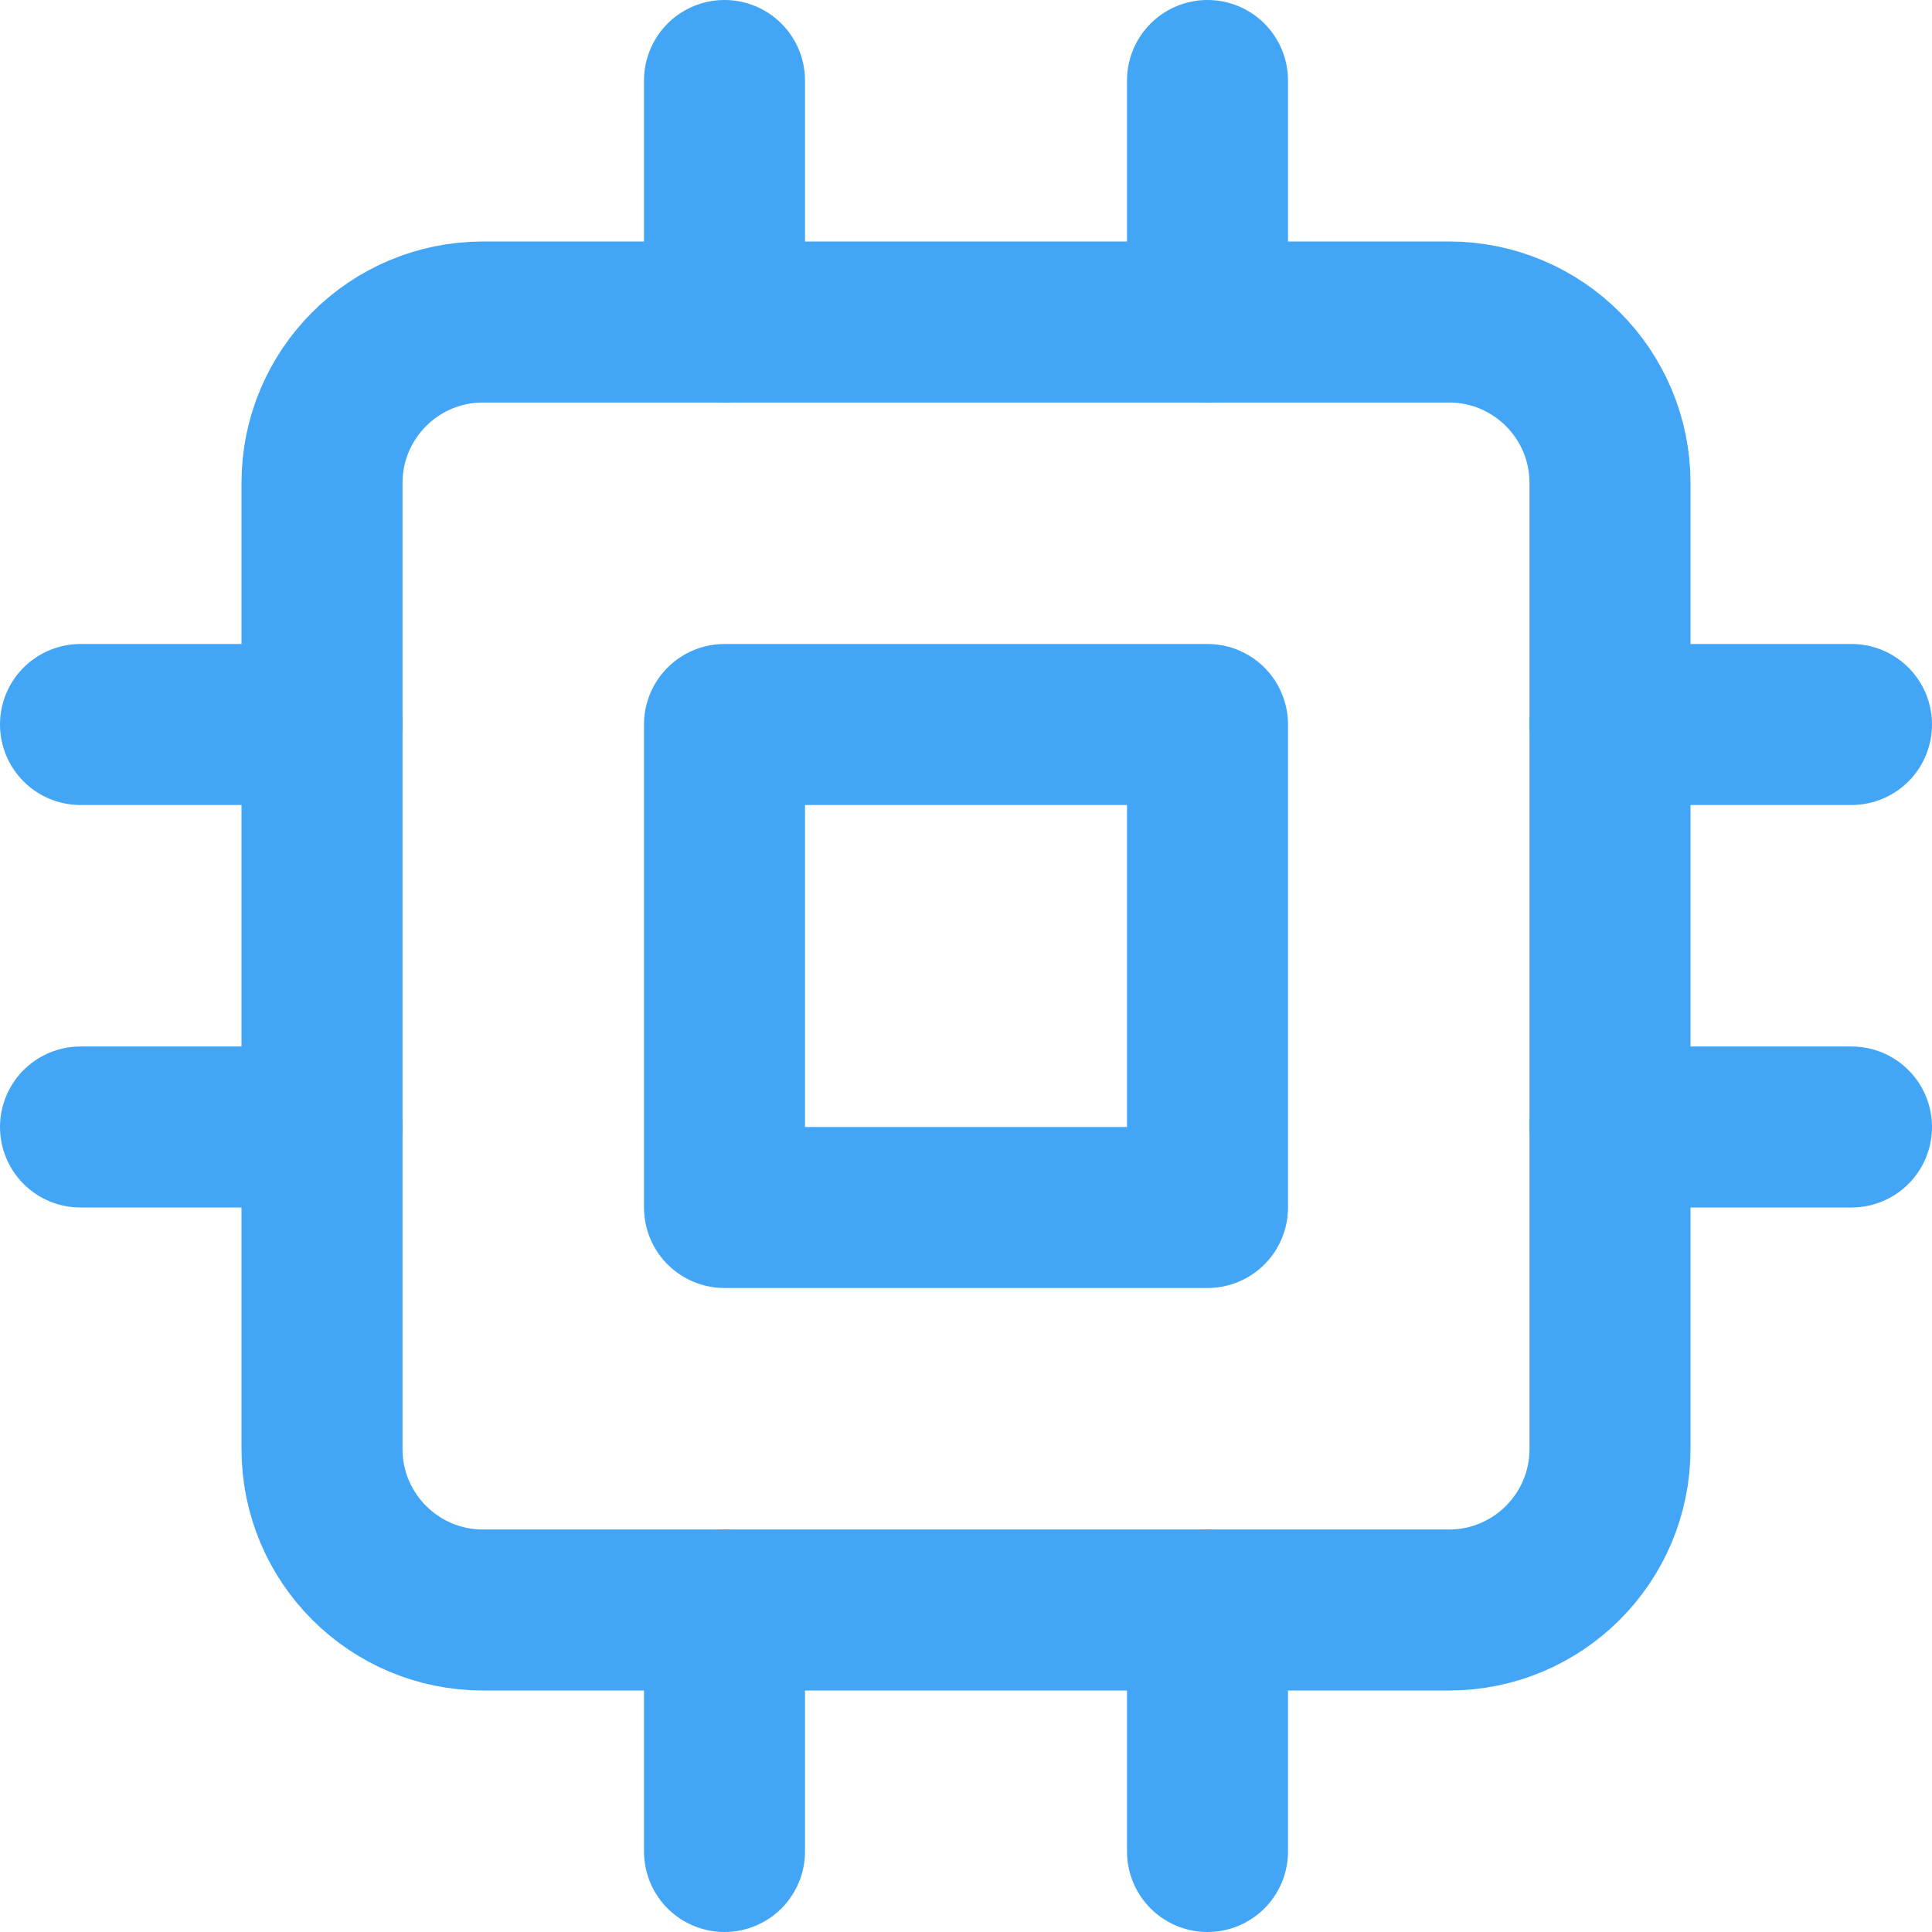
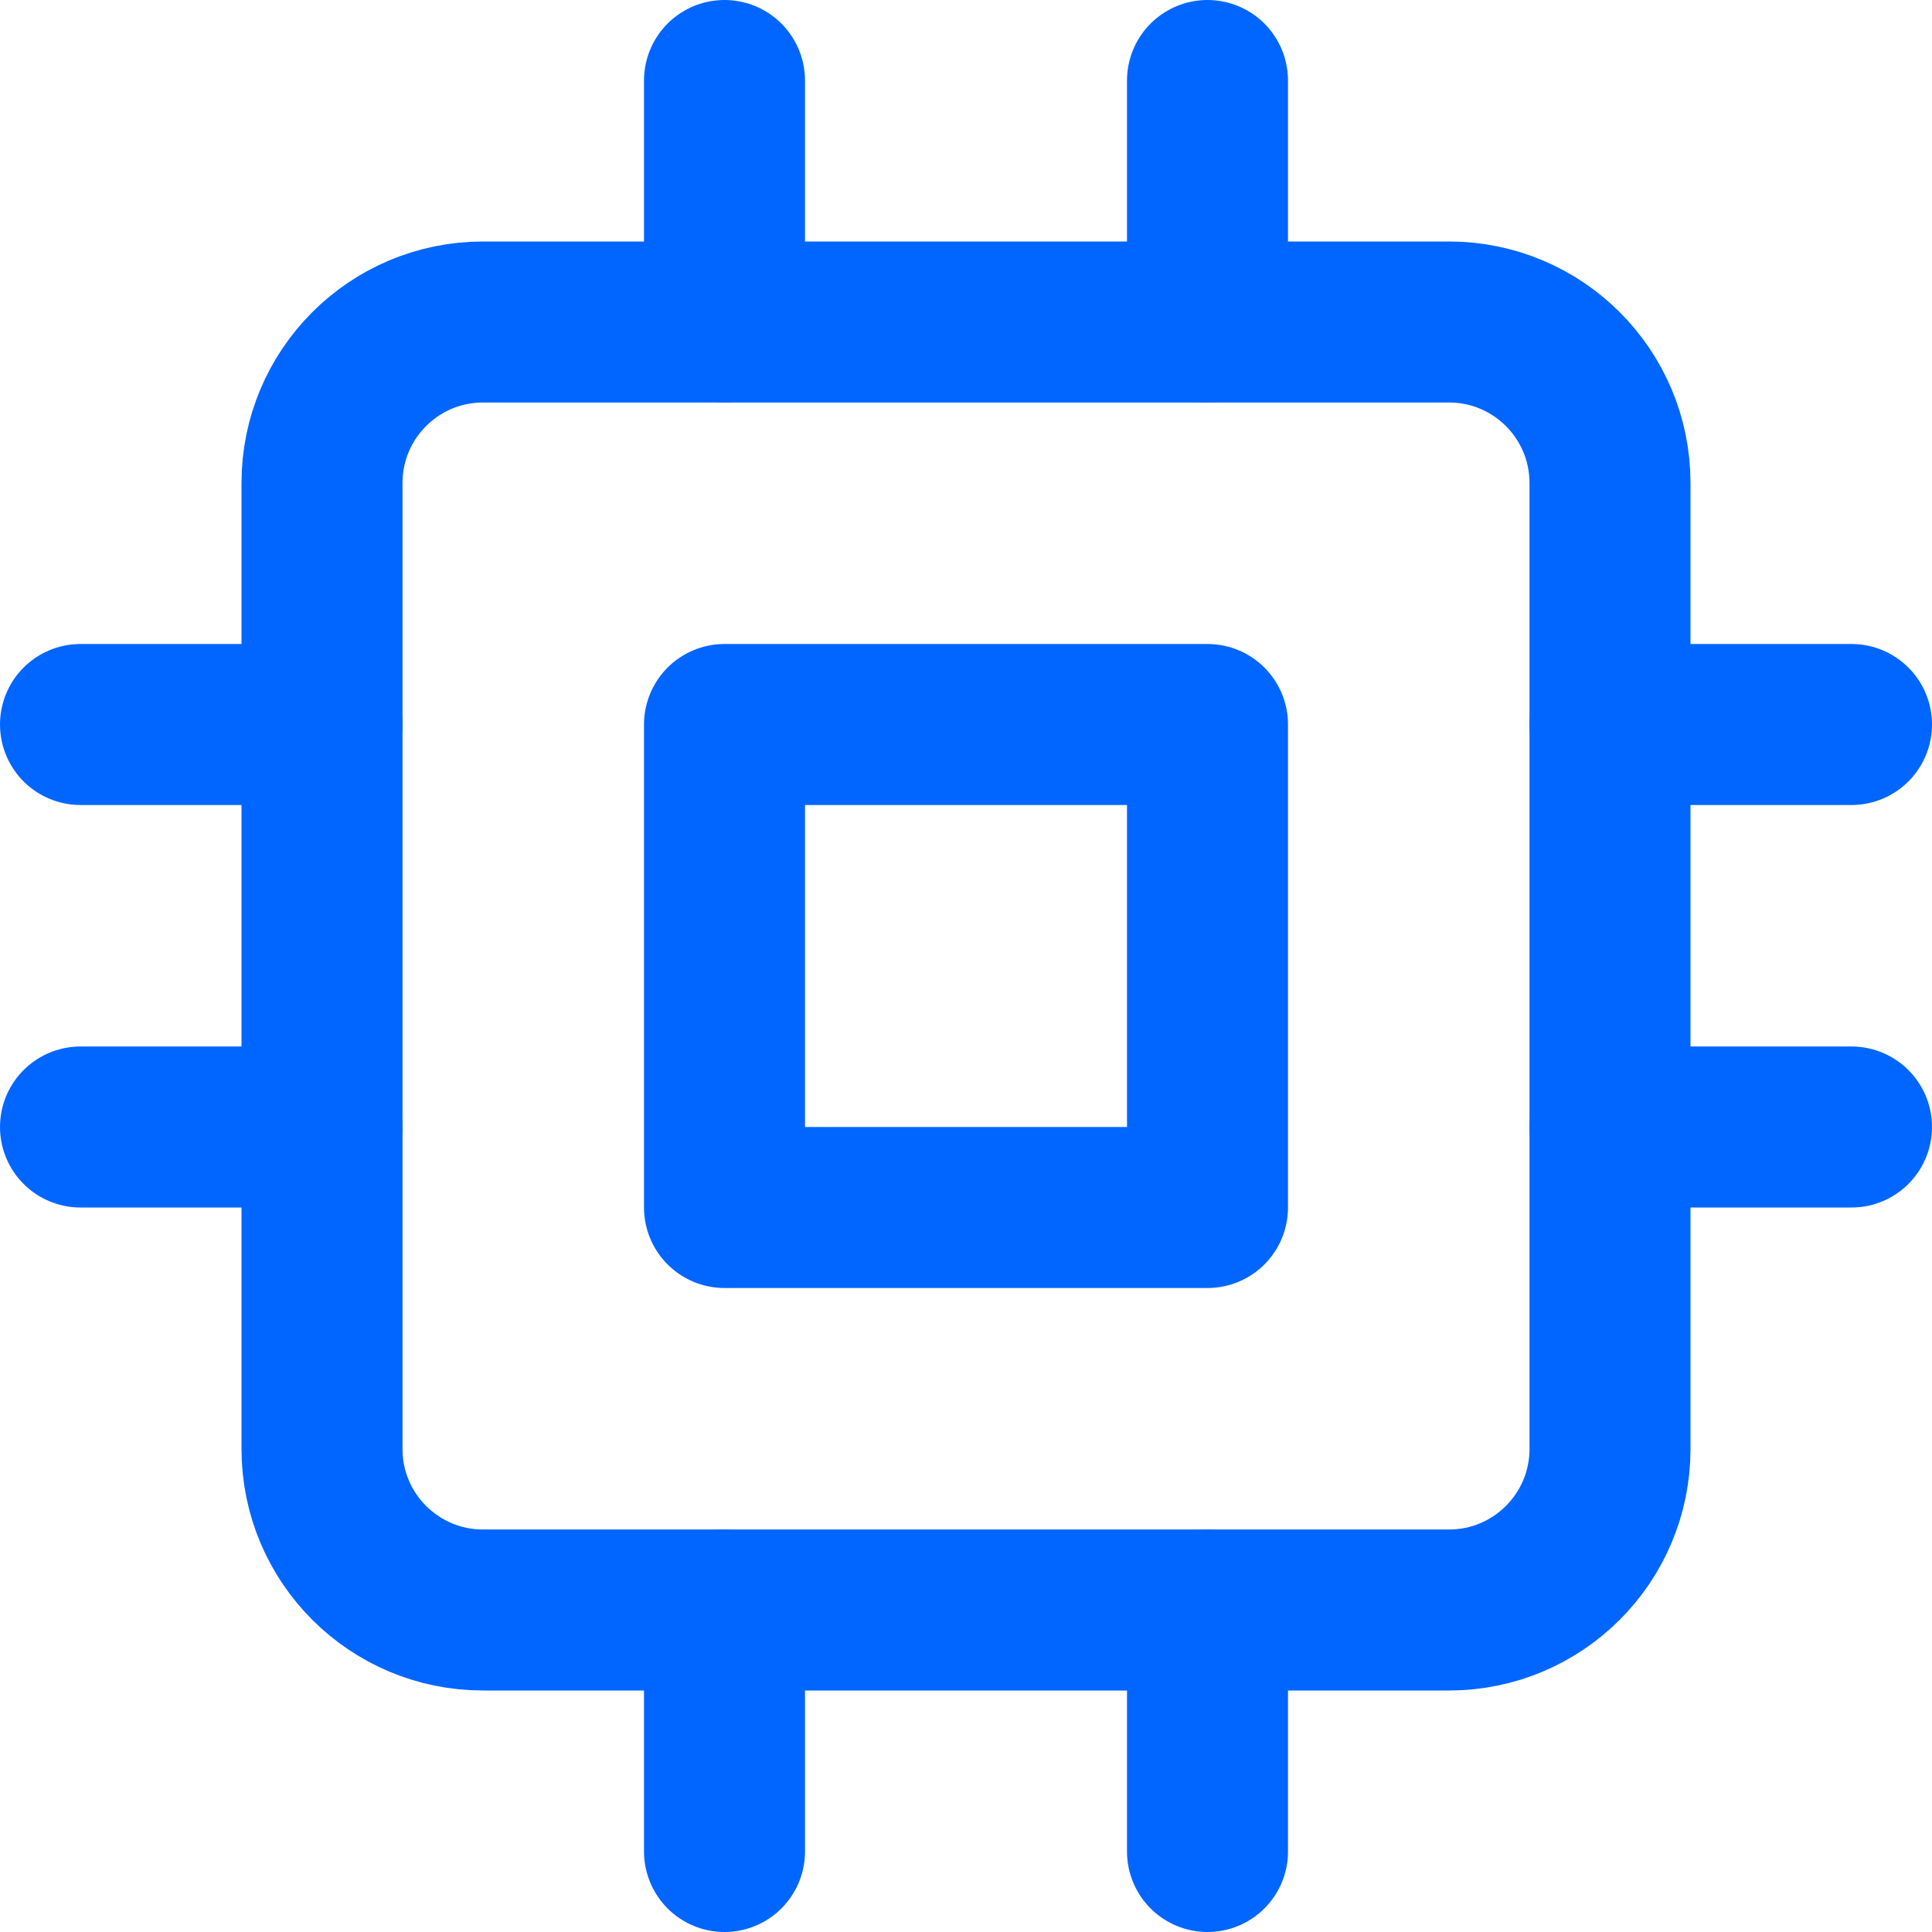
- <svg xmlns="http://www.w3.org/2000/svg" width="24" height="24" viewBox="0 0 24 24" fill="none" stroke="#42A5F5" stroke-width="2" stroke-linecap="round" stroke-linejoin="round">
+ <svg xmlns="http://www.w3.org/2000/svg" width="24" height="24" viewBox="0 0 24 24" fill="none" stroke="#0066FF" stroke-width="2" stroke-linecap="round" stroke-linejoin="round">
  <rect x="4" y="4" width="16" height="16" rx="2" />
  <rect x="9" y="9" width="6" height="6" />
  <line x1="9" y1="1" x2="9" y2="4" />
  <line x1="15" y1="1" x2="15" y2="4" />
  <line x1="9" y1="20" x2="9" y2="23" />
  <line x1="15" y1="20" x2="15" y2="23" />
  <line x1="20" y1="9" x2="23" y2="9" />
  <line x1="20" y1="14" x2="23" y2="14" />
  <line x1="1" y1="9" x2="4" y2="9" />
  <line x1="1" y1="14" x2="4" y2="14" />
</svg>
